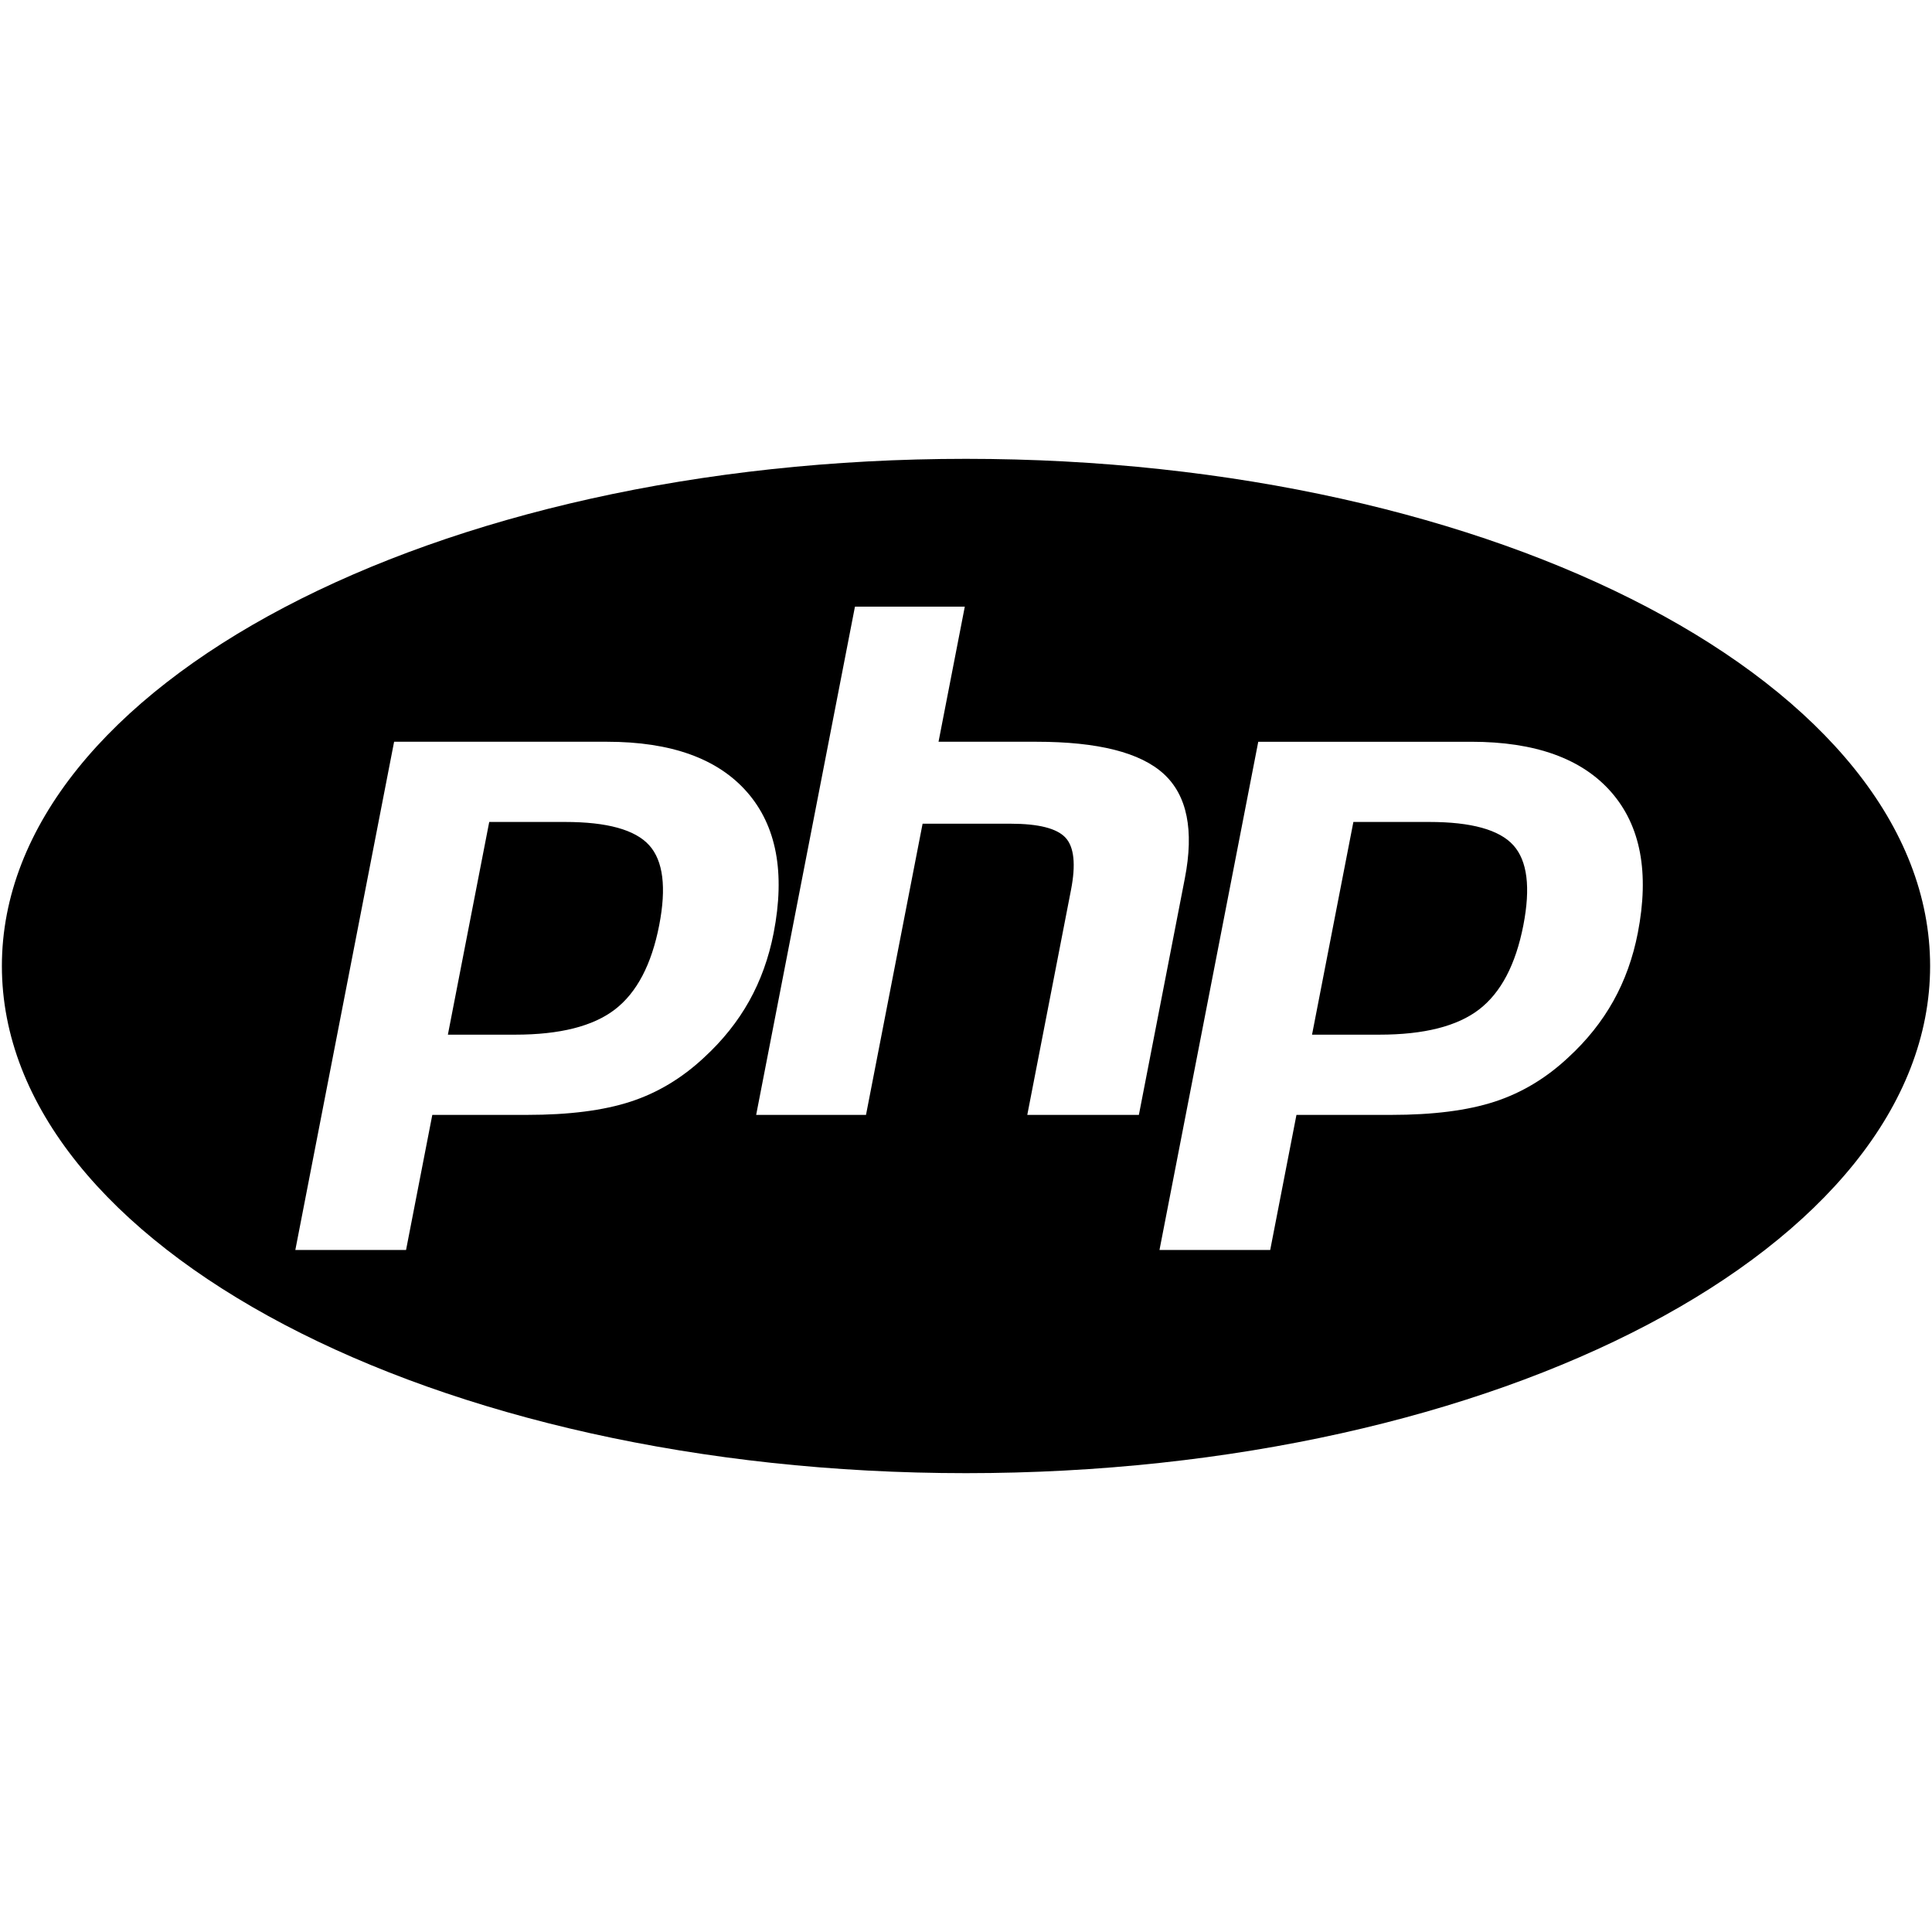
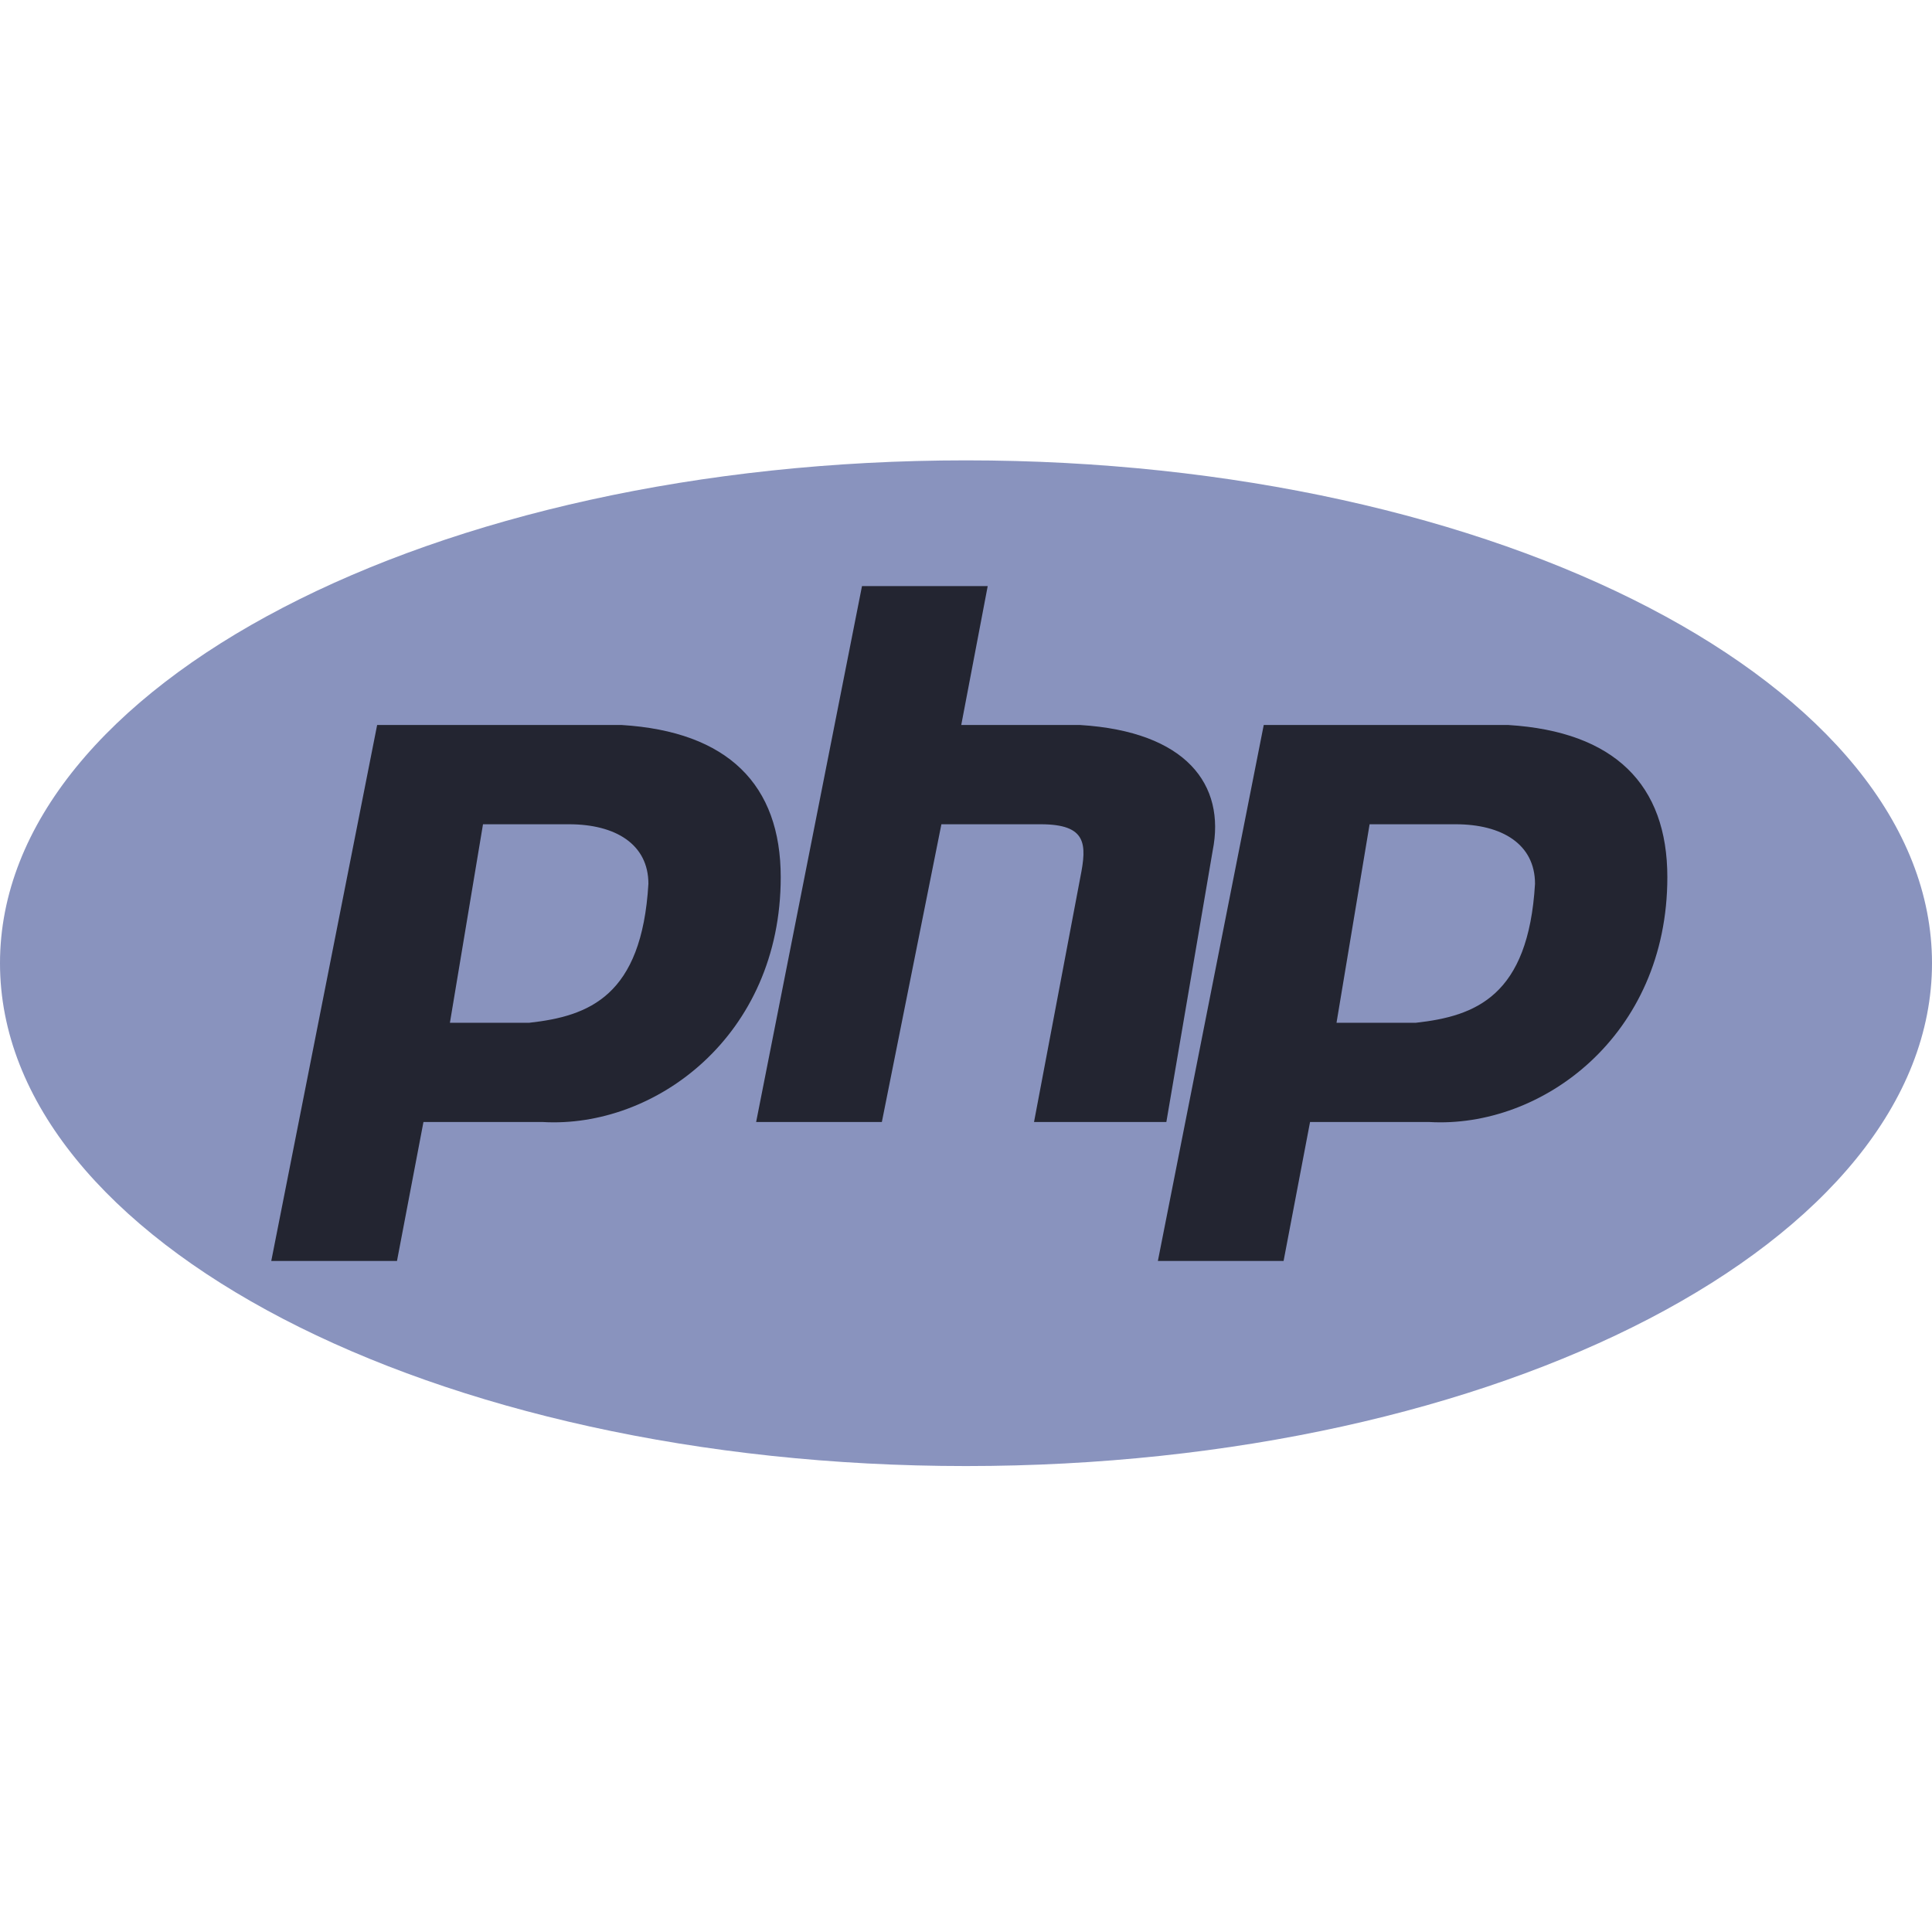
- <svg xmlns="http://www.w3.org/2000/svg" fill="#000000" version="1.1" width="800px" height="800px" viewBox="0 0 512 512" enable-background="new 0 0 512 512" xml:space="preserve">
-   <g id="5151e0c8492e5103c096af88a51e2ea6">
-     <path display="inline" d="M401.054,224c3.714,4.115,4.595,11.181,2.653,21.19c-2.029,10.425-5.935,17.862-11.723,22.32   c-5.793,4.458-14.602,6.687-26.432,6.687h-17.849l10.957-56.37h20.103C389.913,217.827,397.34,219.886,401.054,224z    M149.754,217.827h-20.103l-10.958,56.37h17.848c11.827,0,20.639-2.229,26.432-6.687c5.789-4.458,9.694-11.896,11.723-22.32   c1.942-10.01,1.06-17.075-2.653-21.19C168.33,219.886,160.903,217.827,149.754,217.827z M511.5,256   c0,74.229-114.393,134.403-255.5,134.403S0.5,330.229,0.5,256c0-74.228,114.393-134.403,255.5-134.403S511.5,181.772,511.5,256z    M198.542,265.286c3.04-5.448,5.203-11.461,6.483-18.037c3.102-15.967,0.761-28.403-7.024-37.313   c-7.781-8.91-20.165-13.363-37.136-13.363h-56.423L78.265,331.261h29.342l6.958-35.805h25.134c11.087,0,20.21-1.164,27.372-3.497   c7.161-2.329,13.669-6.233,19.528-11.719C191.514,275.72,195.493,270.738,198.542,265.286z M301.814,295.456l12.181-62.682   c2.479-12.747,0.619-21.971-5.572-27.664c-6.196-5.688-17.449-8.537-33.768-8.537h-25.933l6.961-35.81h-29.11l-26.182,134.692   h29.11l14.996-77.165h23.267c7.448,0,12.317,1.232,14.604,3.698c2.287,2.467,2.773,7.091,1.455,13.869l-11.581,59.598H301.814z    M427.011,209.937c-7.78-8.91-20.164-13.363-37.135-13.363h-56.424l-26.178,134.688h29.343l6.957-35.805h25.135   c11.086,0,20.21-1.164,27.371-3.497c7.161-2.329,13.669-6.233,19.528-11.719c4.92-4.521,8.896-9.502,11.943-14.954   c3.044-5.448,5.202-11.461,6.483-18.037C437.137,231.282,434.796,218.846,427.011,209.937z">
- 
- </path>
+ <svg xmlns="http://www.w3.org/2000/svg" width="800px" height="800px" viewBox="0 -61 256 256" preserveAspectRatio="xMinYMin meet">
+   <g fill-rule="evenodd">
+     <ellipse fill="#8993BE" cx="128" cy="66.63" rx="128" ry="66.63" />
+     <path d="M35.945 106.082l14.028-71.014H82.41c14.027.877 21.041 7.89 21.041 20.165 0 21.041-16.657 33.315-31.562 32.438H56.11l-3.507 18.411H35.945zm23.671-31.561L64 48.219h11.397c6.137 0 10.52 2.63 10.52 7.89-.876 14.905-7.89 17.535-15.78 18.412h-10.52zM100.192 87.671l14.027-71.013h16.658l-3.507 18.41h15.78c14.028.877 19.288 7.89 17.535 16.658l-6.137 35.945h-17.534l6.137-32.438c.876-4.384.876-7.014-5.26-7.014H124.74l-7.89 39.452h-16.658zM153.425 106.082l14.027-71.014h32.438c14.028.877 21.042 7.89 21.042 20.165 0 21.041-16.658 33.315-31.562 32.438h-15.781l-3.507 18.411h-16.657zm23.67-31.561l4.384-26.302h11.398c6.137 0 10.52 2.63 10.52 7.89-.876 14.905-7.89 17.535-15.78 18.412h-10.521z" fill="#232531" />
  </g>
</svg>
